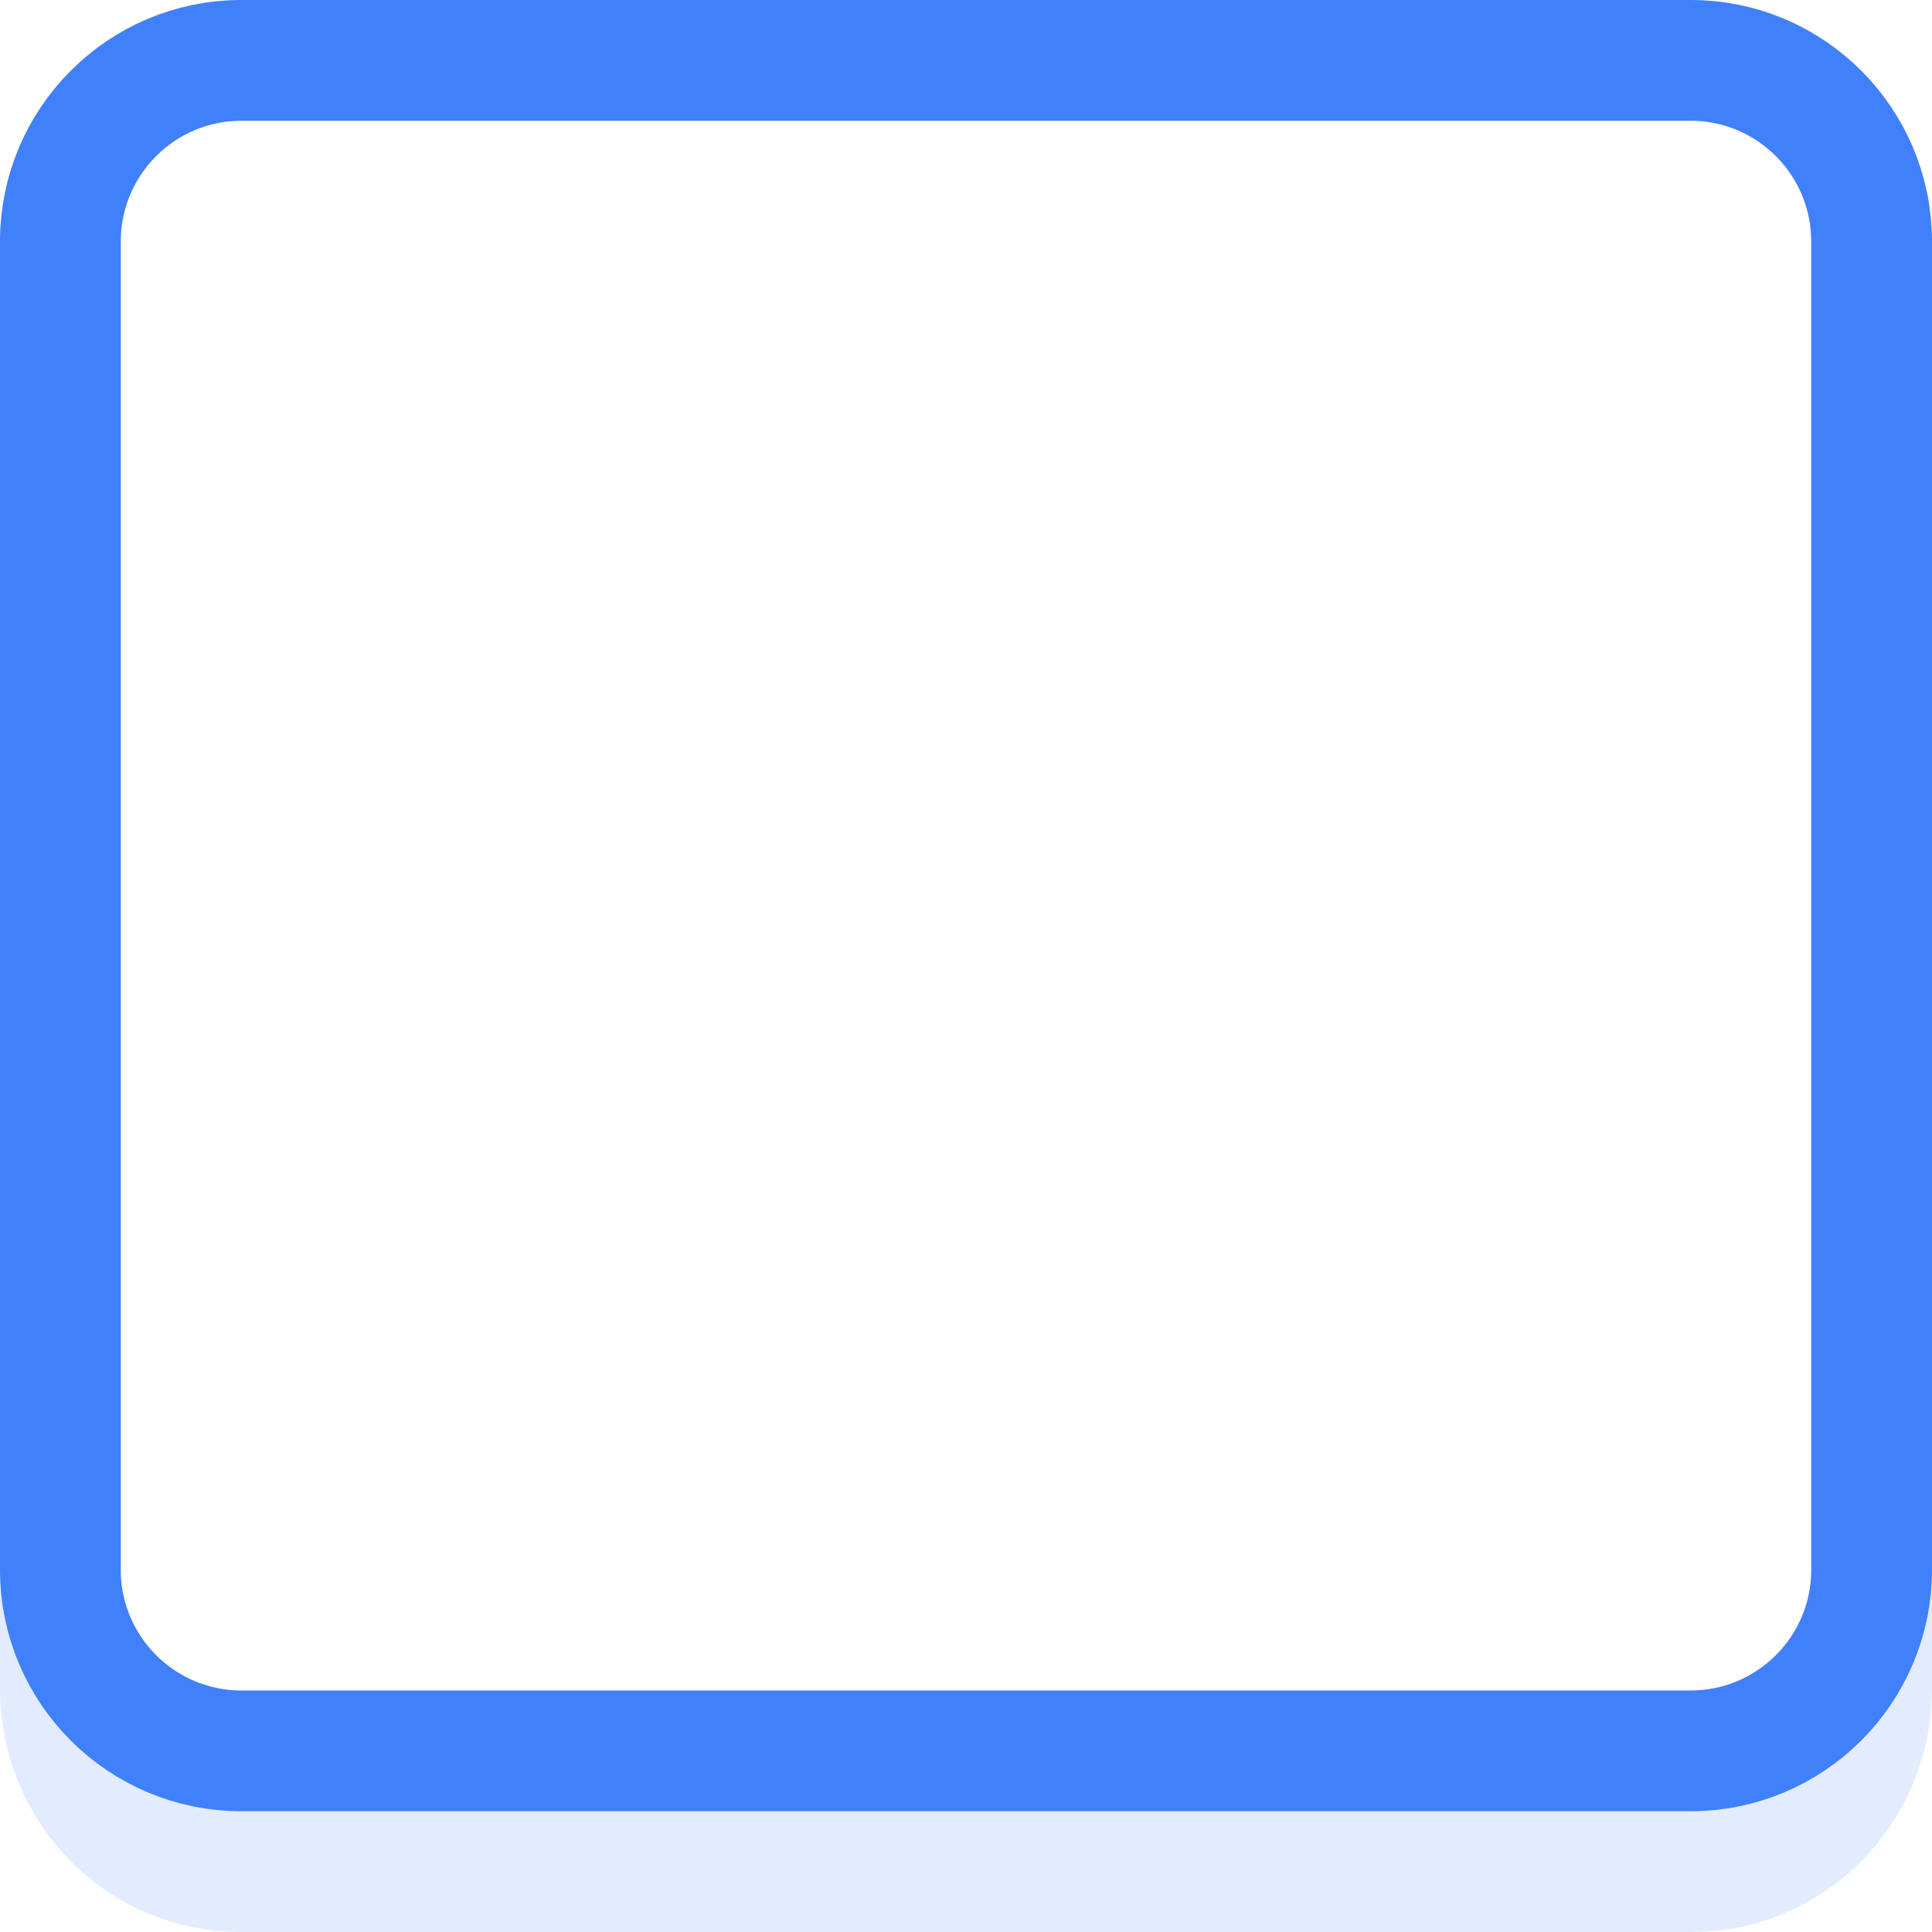
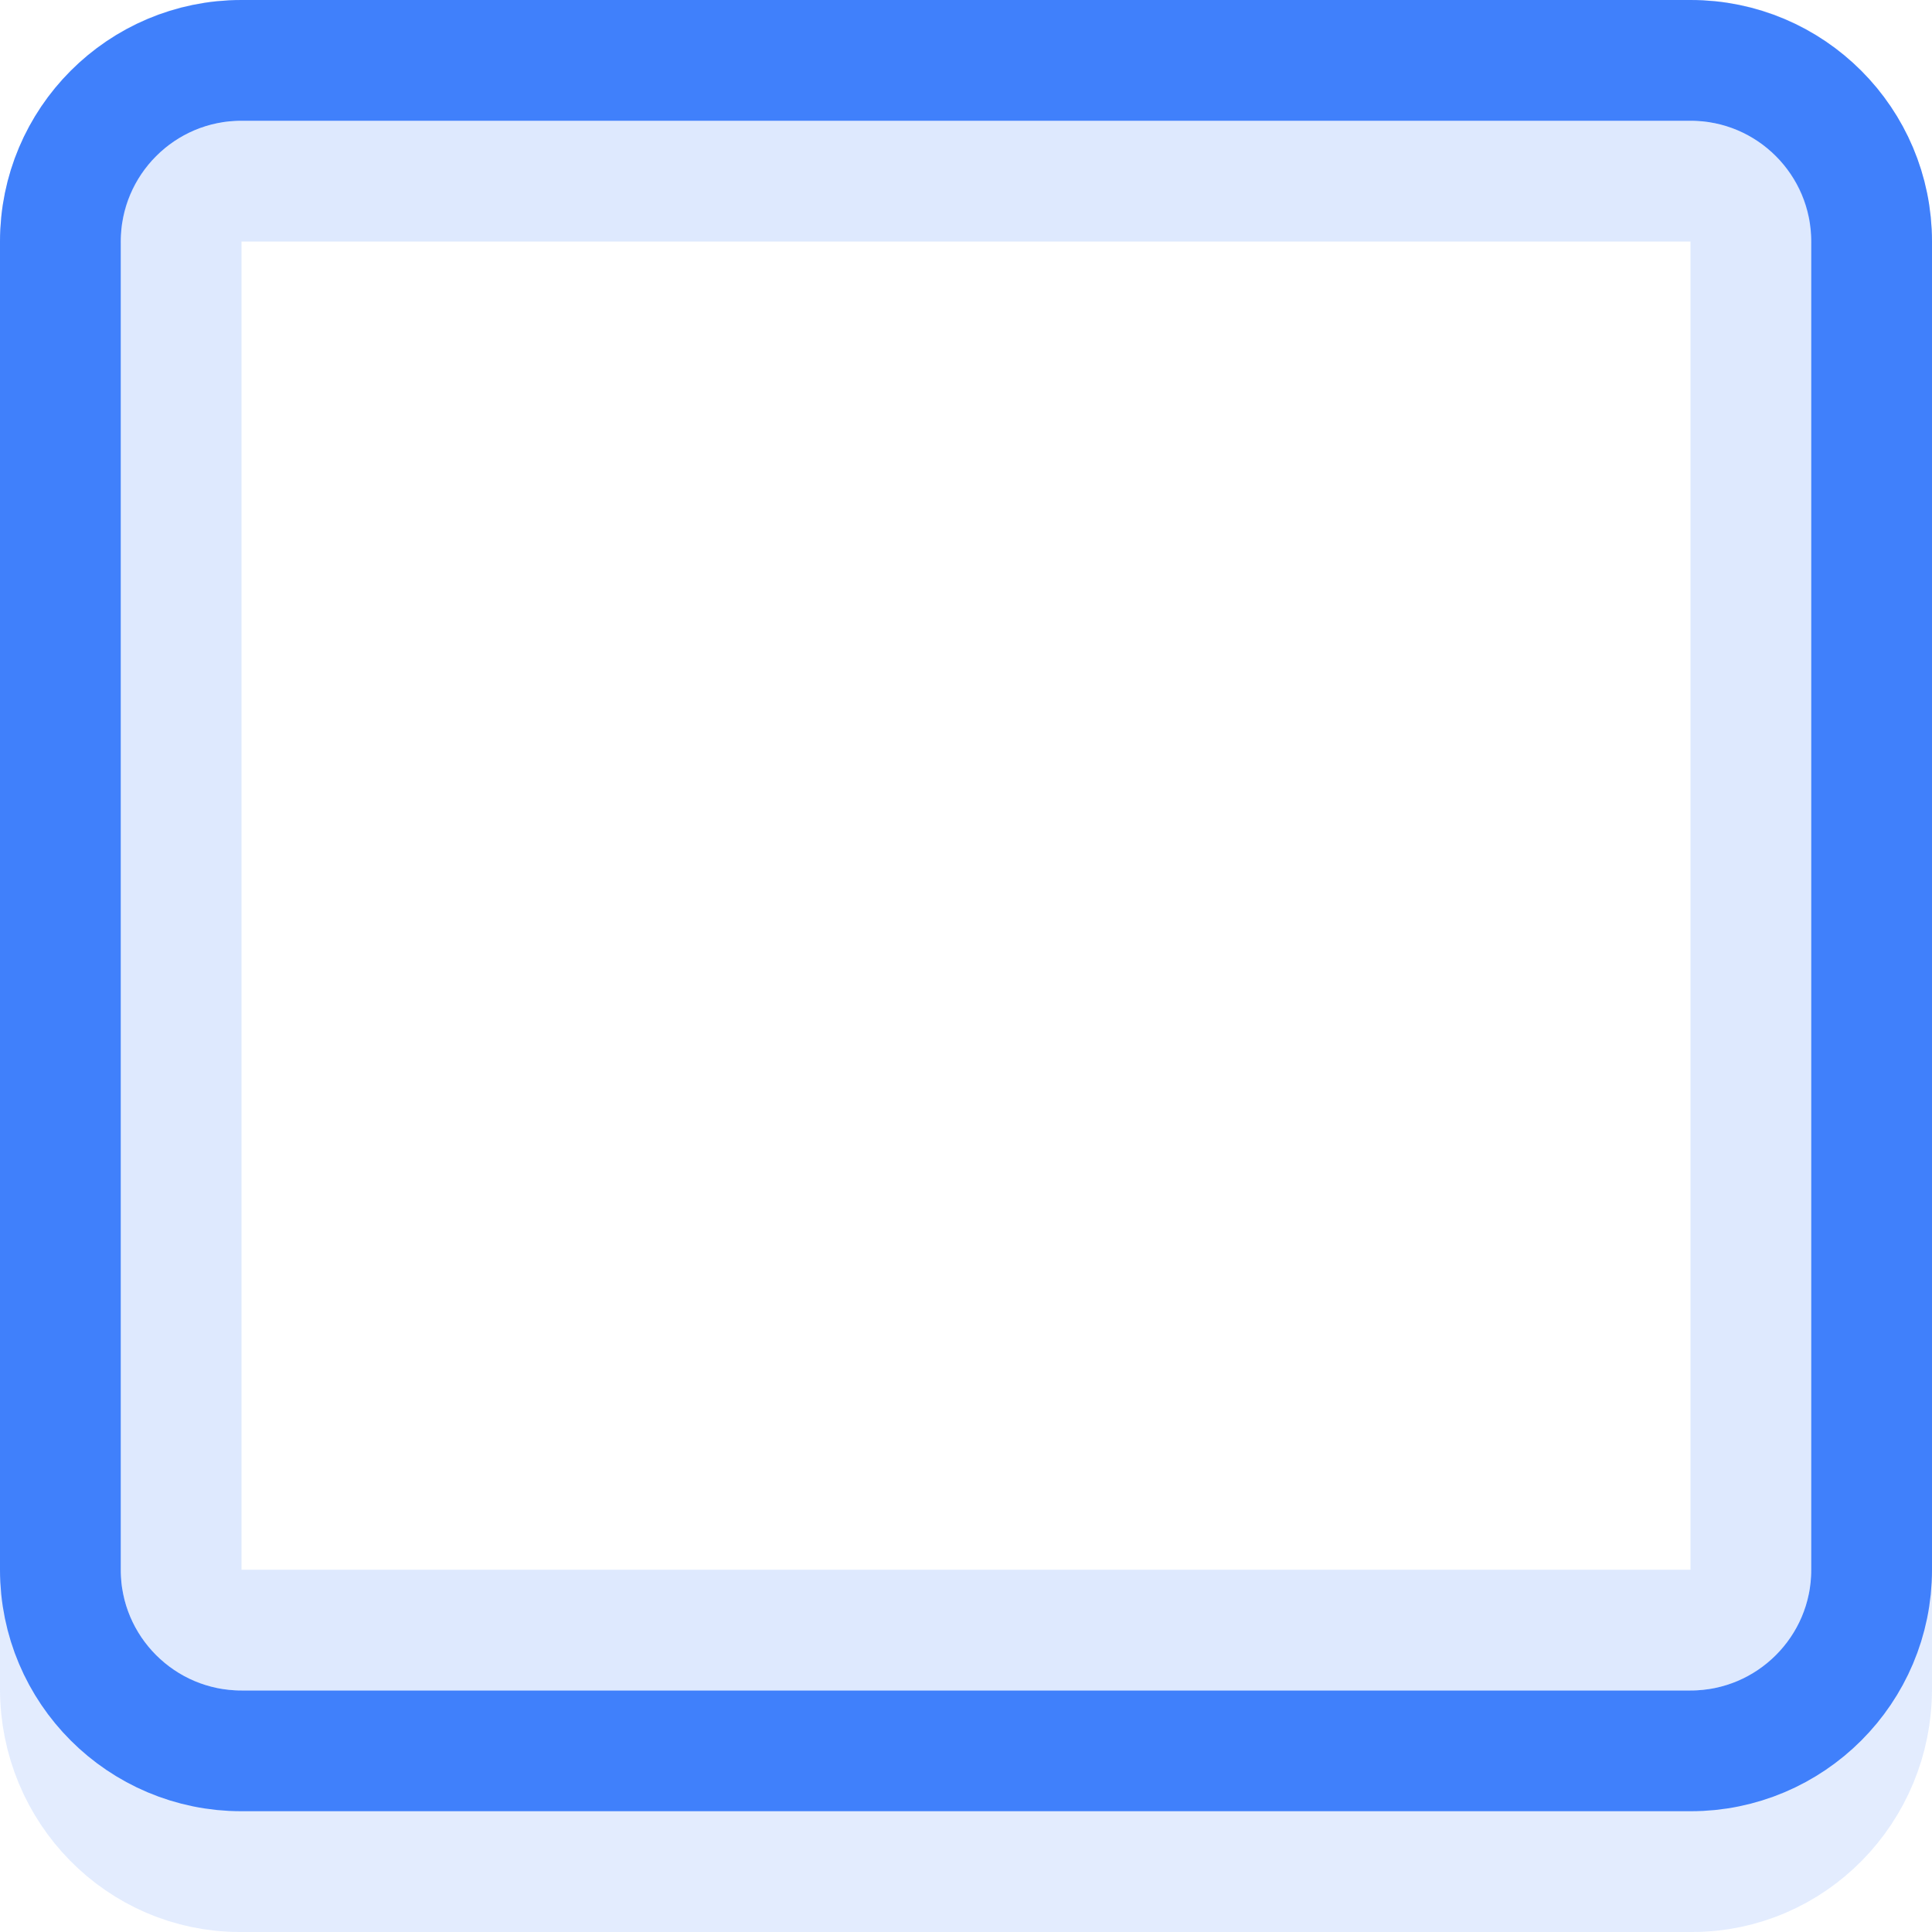
<svg xmlns="http://www.w3.org/2000/svg" xmlns:xlink="http://www.w3.org/1999/xlink" width="16" height="16" id="svg33222" version="1.1">
  <defs id="defs33224">
    <linearGradient id="linearGradient3845">
      <stop style="stop-color:#4080fb;stop-opacity:0.824;" offset="0" id="stop3847" />
      <stop style="stop-color:#4080fb;stop-opacity:0.824;" offset="1" id="stop3849" />
    </linearGradient>
    <linearGradient id="linearGradient3837">
      <stop style="stop-color:#ffffff;stop-opacity:1;" offset="0" id="stop3839" />
      <stop id="stop3781" offset="0.083" style="stop-color:#ffffff;stop-opacity:0;" />
      <stop style="stop-color:#0b0b0b;stop-opacity:0;" offset="0.909" id="stop3783" />
      <stop style="stop-color:#000000;stop-opacity:0.027;" offset="1" id="stop3841" />
    </linearGradient>
    <linearGradient xlink:href="#linearGradient3845" id="linearGradient3851" x1="9" y1="2" x2="9" y2="1" gradientUnits="userSpaceOnUse" gradientTransform="translate(25,4)" />
    <linearGradient xlink:href="#linearGradient3837-7" id="linearGradient3843-3" x1="8" y1="2" x2="8" y2="13" gradientUnits="userSpaceOnUse" />
    <linearGradient id="linearGradient3837-7">
      <stop style="stop-color:#000000;stop-opacity:0.078;" offset="0" id="stop3839-7" />
      <stop id="stop3781-1" offset="1" style="stop-color:#000000;stop-opacity:0;" />
    </linearGradient>
    <linearGradient xlink:href="#linearGradient3768" id="linearGradient3818" gradientUnits="userSpaceOnUse" x1="8" y1="1" x2="8" y2="14" />
    <linearGradient id="linearGradient3768">
      <stop id="stop3770" offset="0" style="stop-color:#0f0f0f;stop-opacity:1;" />
      <stop style="stop-color:#171717;stop-opacity:1;" offset="0.078" id="stop3778" />
      <stop id="stop3774" offset="0.974" style="stop-color:#171717;stop-opacity:1;" />
      <stop id="stop3776" offset="1" style="stop-color:#1b1b1b;stop-opacity:1;" />
    </linearGradient>
    <linearGradient xlink:href="#linearGradient3845" id="linearGradient3802" x1="10" y1="1" x2="10" y2="3" gradientUnits="userSpaceOnUse" gradientTransform="translate(-18,2)" />
    <linearGradient y2="14" x2="8" y1="1" x1="8" gradientUnits="userSpaceOnUse" id="linearGradient3787-8" xlink:href="#linearGradient3768-5" gradientTransform="translate(1,-1)" />
    <linearGradient id="linearGradient3768-5">
      <stop id="stop3770-0" offset="0" style="stop-color:#0f0f0f;stop-opacity:1;" />
      <stop style="stop-color:#171717;stop-opacity:1;" offset="0.078" id="stop3778-9" />
      <stop id="stop3774-7" offset="0.974" style="stop-color:#171717;stop-opacity:1;" />
      <stop id="stop3776-1" offset="1" style="stop-color:#1b1b1b;stop-opacity:1;" />
    </linearGradient>
    <linearGradient y2="3" x2="8" y1="1" x1="8" gradientUnits="userSpaceOnUse" id="linearGradient3821" xlink:href="#linearGradient3845" gradientTransform="translate(-18,1)" />
  </defs>
  <g id="layer1" transform="translate(-1,1)">
    <rect style="opacity:0.15;fill:none;stroke:#4080fb;stroke-width:1;stroke-miterlimit:4;stroke-opacity:1;stroke-dasharray:none" id="rect3779" width="15" height="15" x="1.5" y="-0.5" rx="1.487" ry="1.513" />
    <rect ry="1.5" rx="1.5" y="-0.5" x="1.5" height="14" width="15" id="rect17861-2" style="color:#000000;fill:none;stroke:#4080fb;stroke-width:1;stroke-miterlimit:4;stroke-opacity:1;stroke-dasharray:none;marker:none;visibility:visible;display:inline;overflow:visible;enable-background:accumulate" />
+     <rect ry="0.5" rx="0.495" y="0.5" x="2.5" height="12" width="13" id="rect17861-6" style="color:#000000;fill:none;stroke:#4080fb;stroke-width:1;stroke-miterlimit:4;stroke-opacity:0.17;stroke-dasharray:none;marker:none;visibility:visible;display:inline;overflow:visible;enable-background:accumulate" />
  </g>
</svg>
